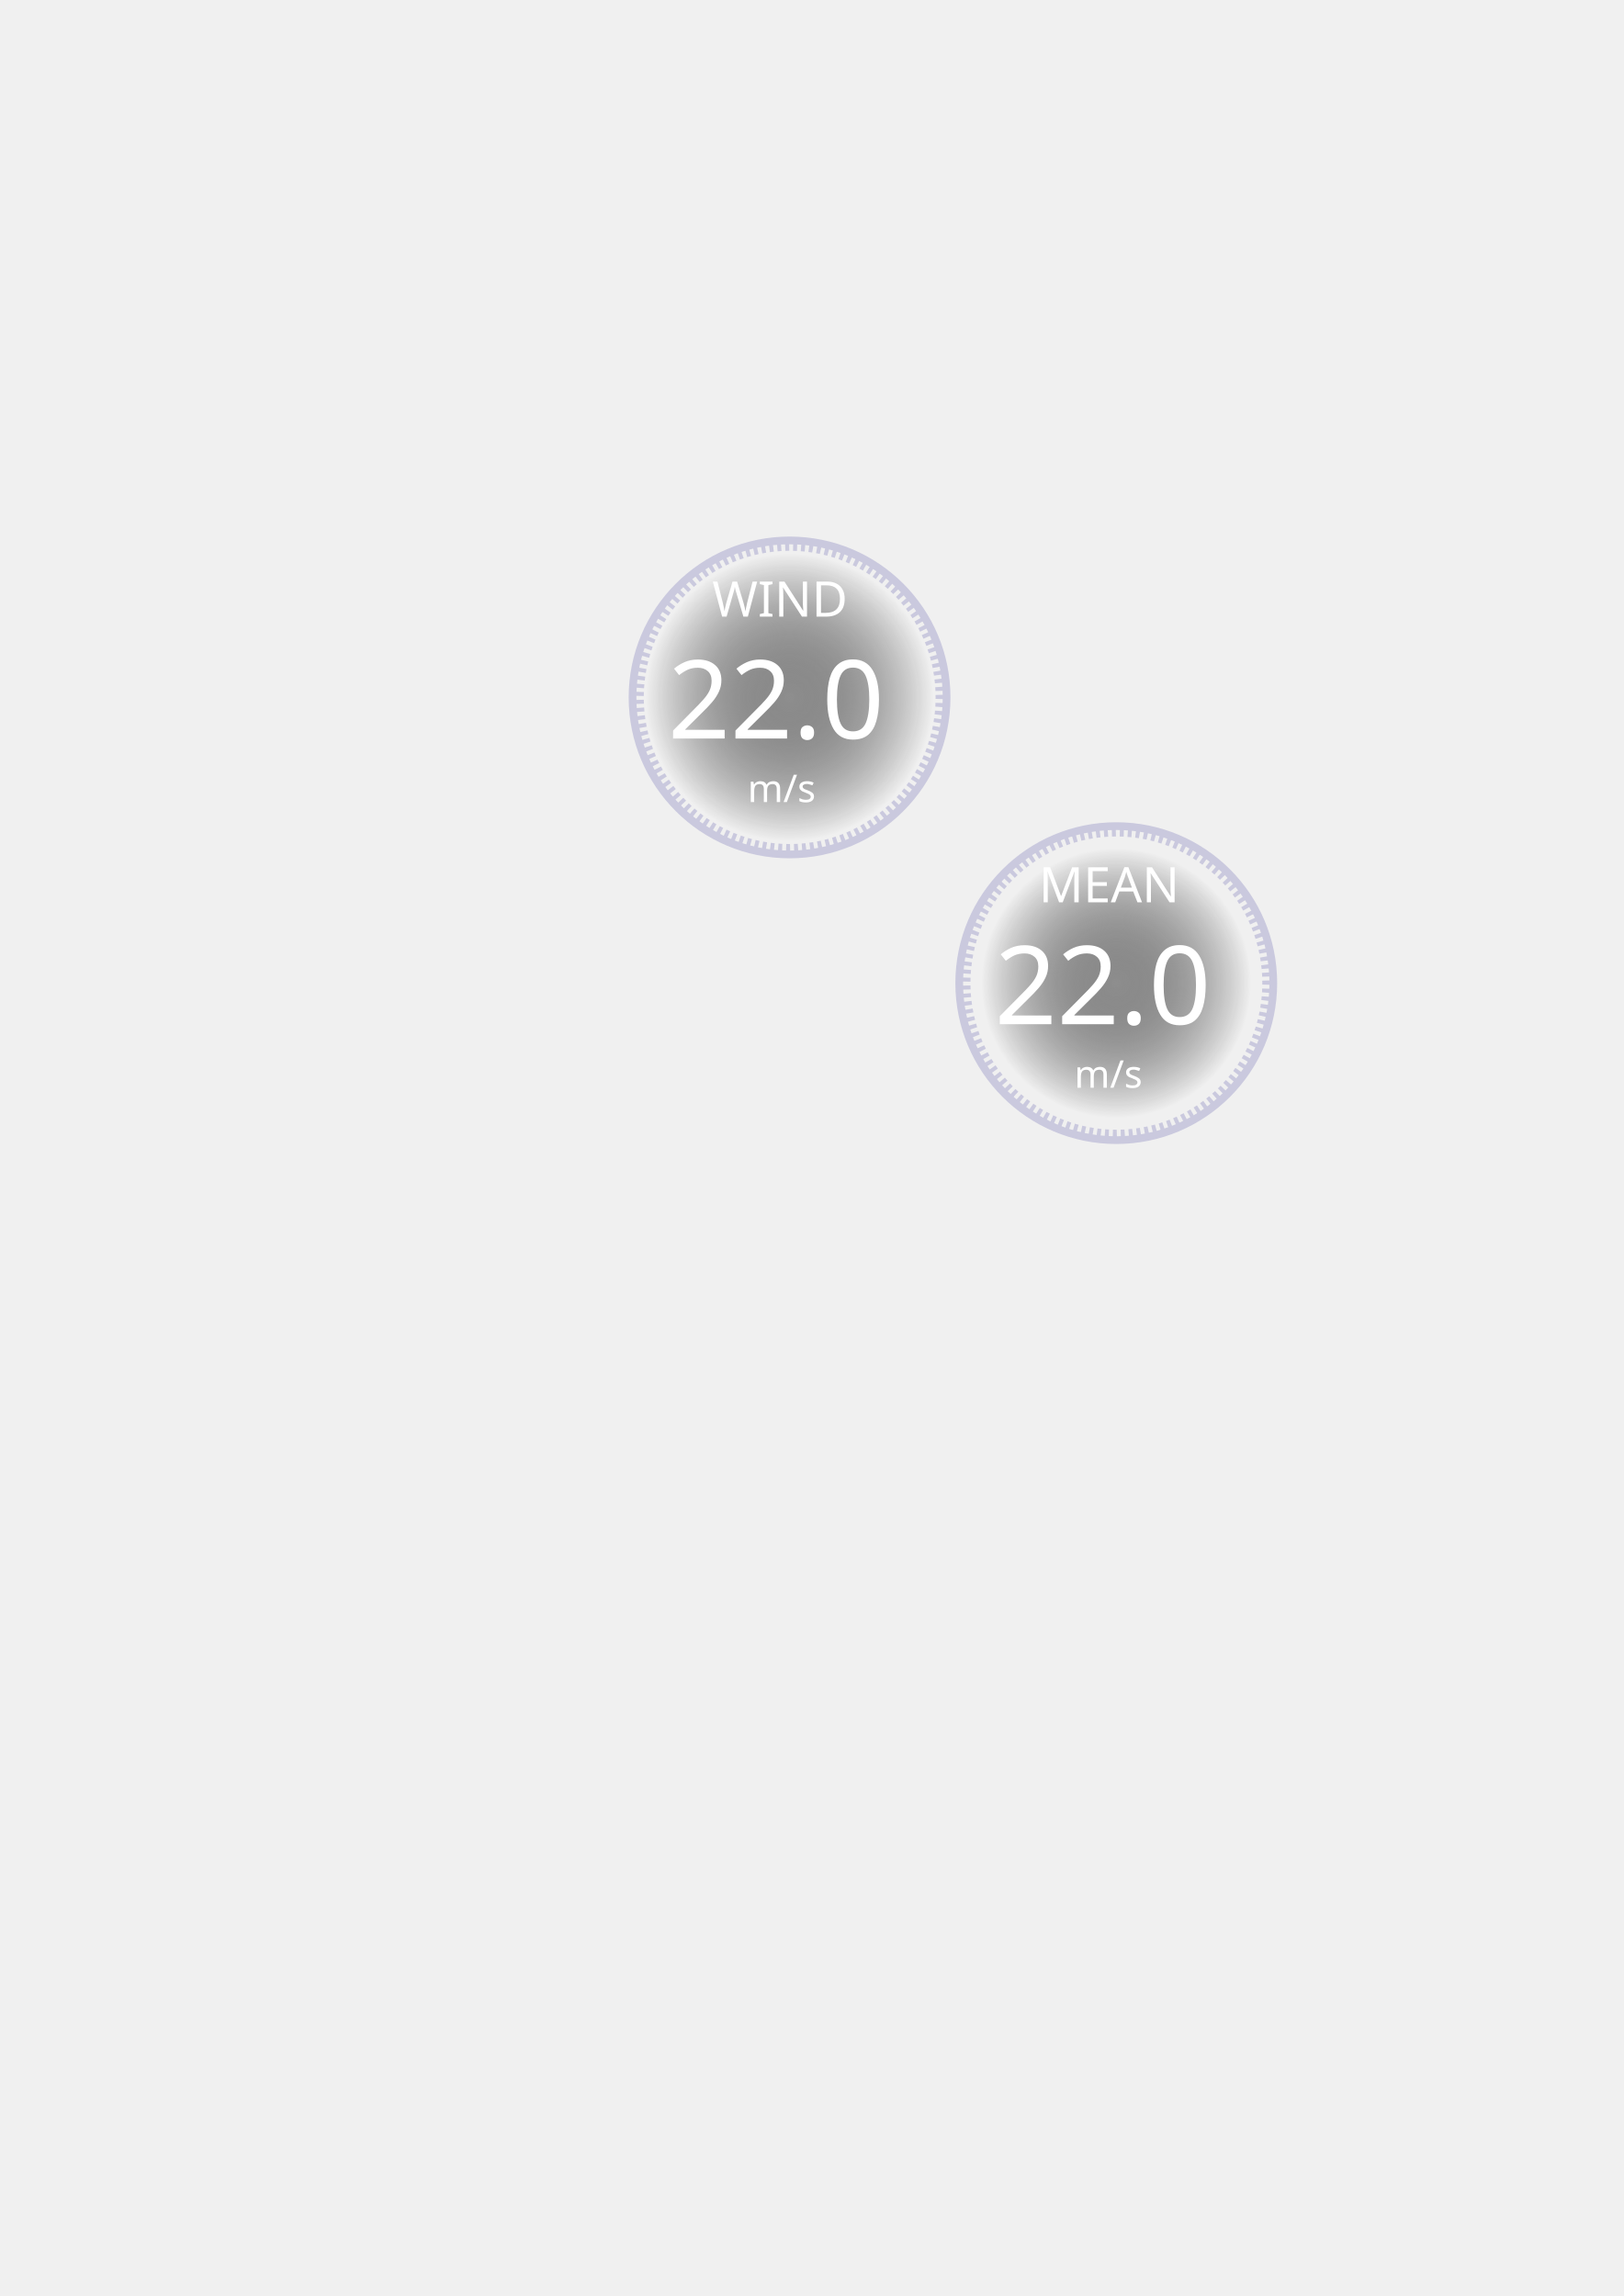
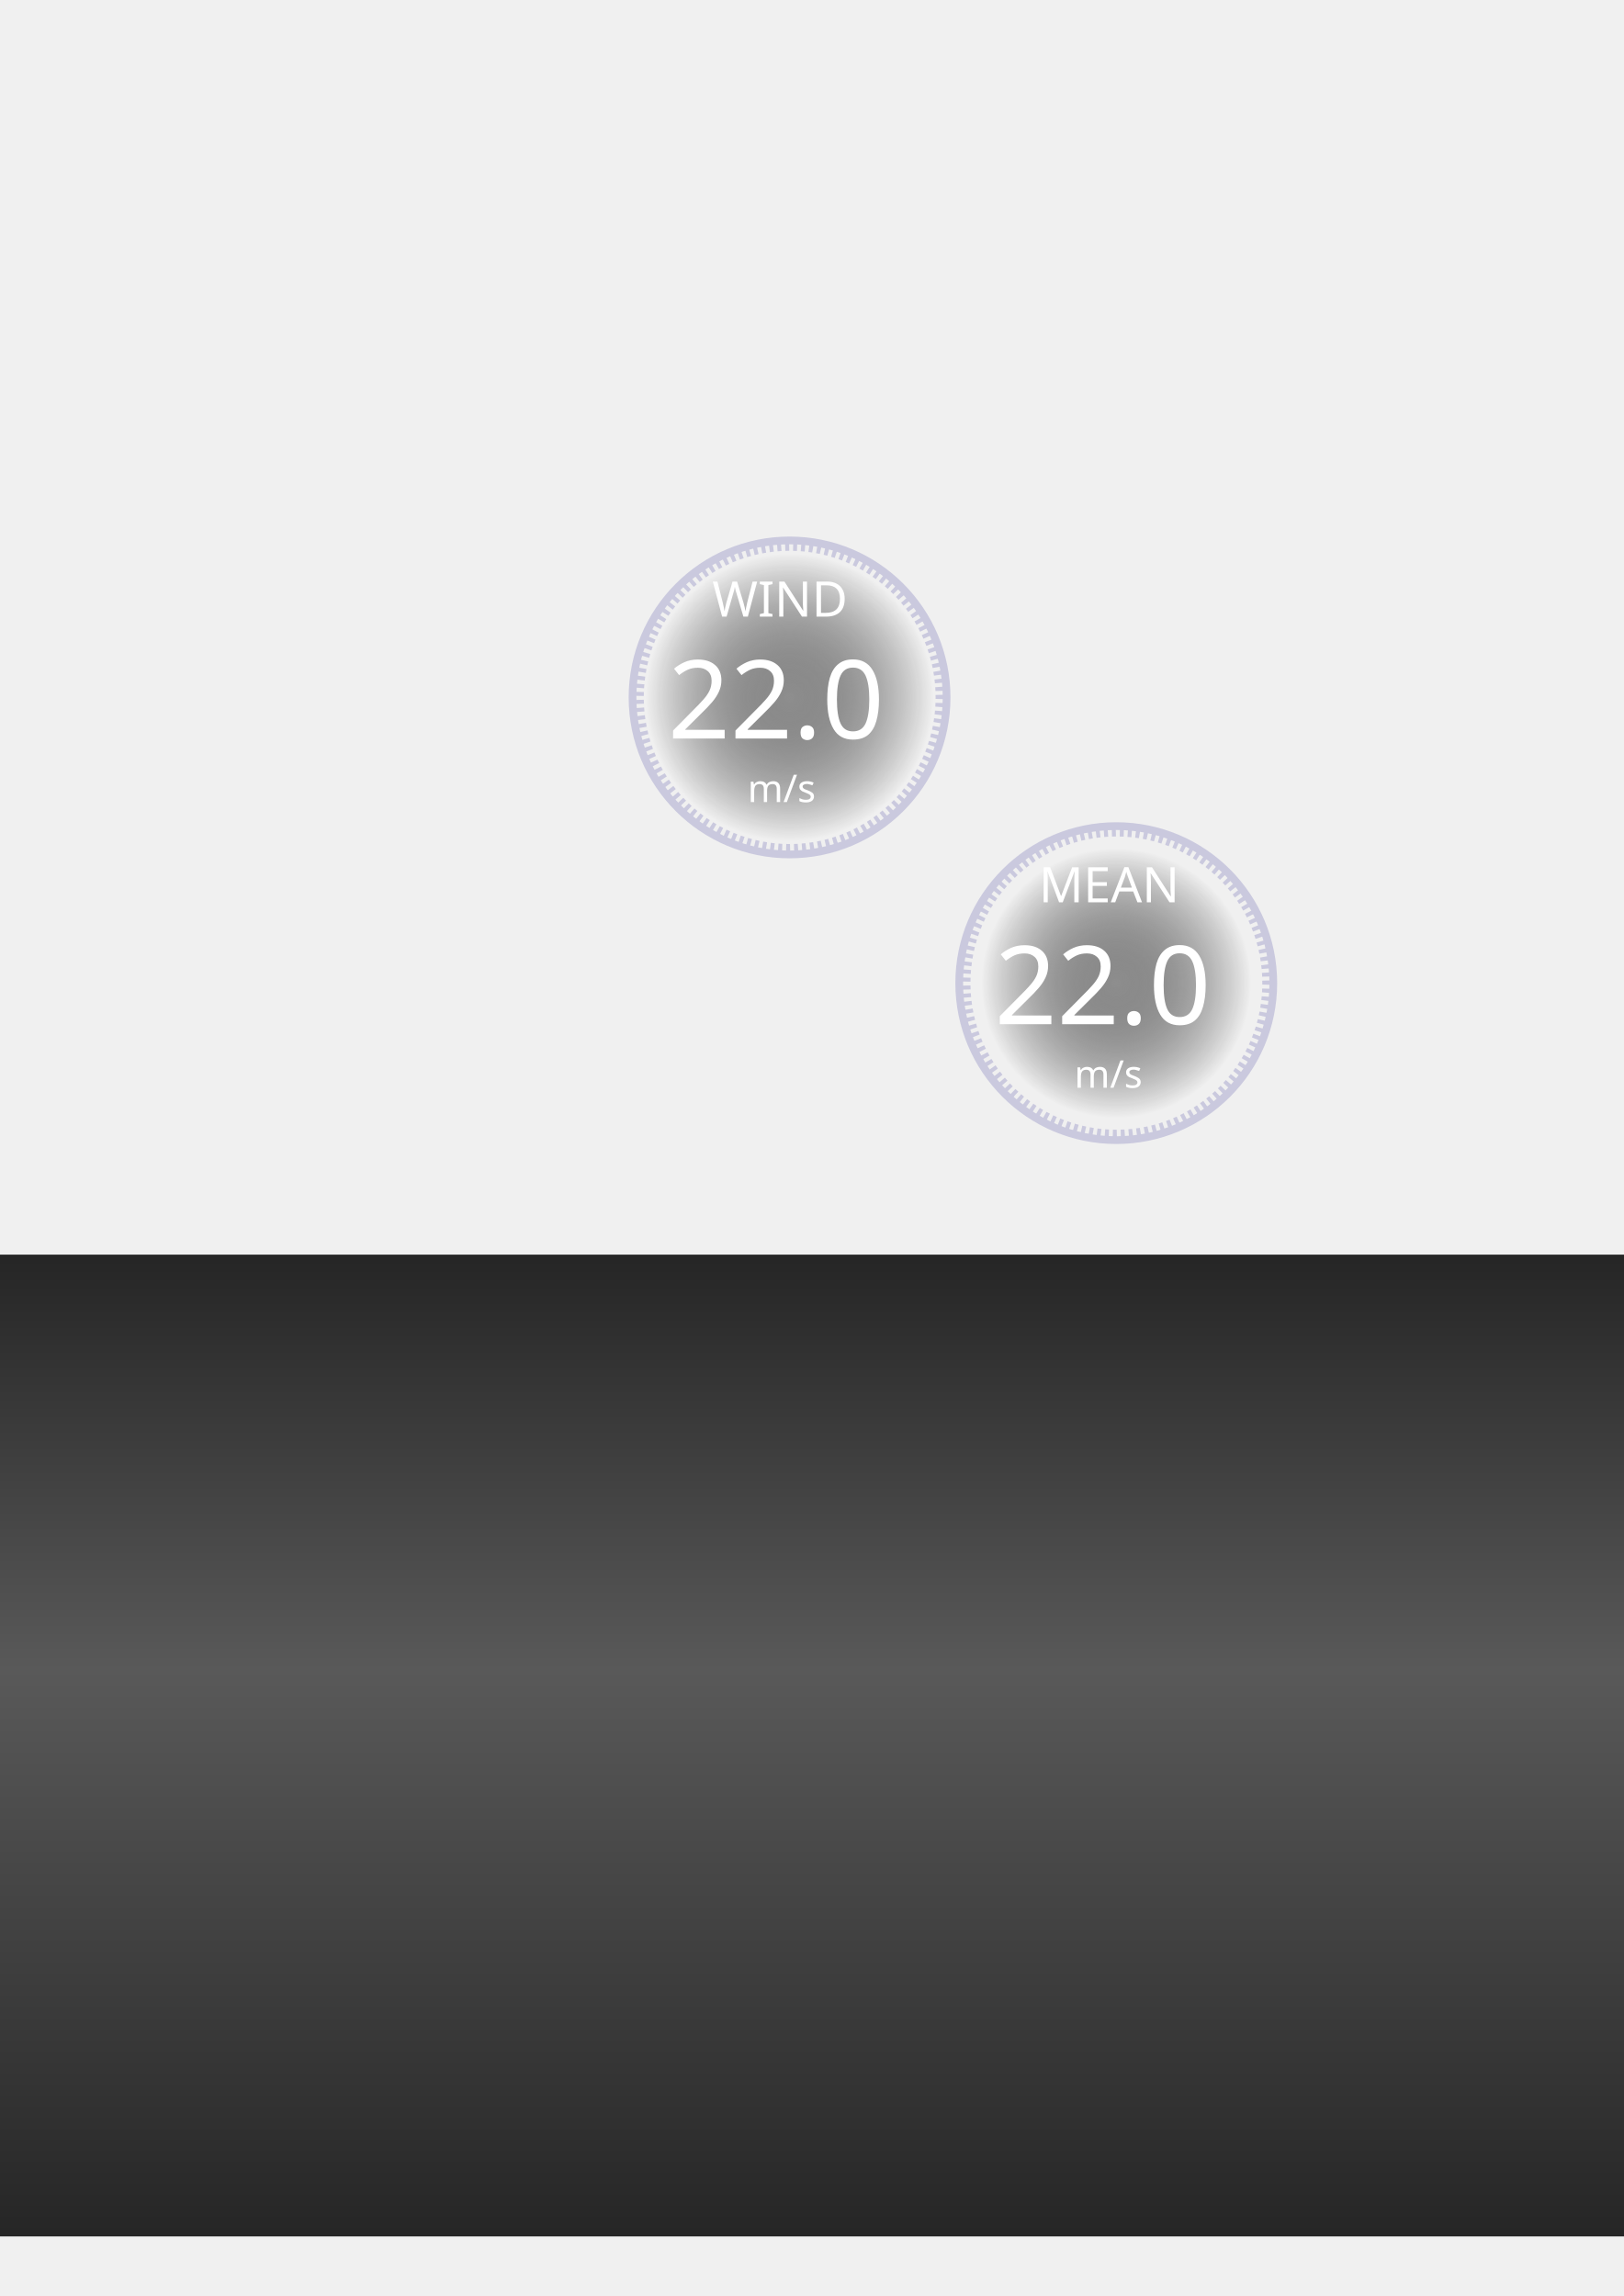
<svg xmlns="http://www.w3.org/2000/svg" xmlns:xlink="http://www.w3.org/1999/xlink" width="210mm" height="297mm" viewBox="0 0 210 297" version="1.1" id="svg1">
  <defs id="defs1">
+     <linearGradient id="linearGradient10">
+       <stop style="stop-color:#262626;stop-opacity:1;" offset="0" id="stop10" />
+       <stop style="stop-color:#595959;stop-opacity:1;" offset="0.421" id="stop12" />
+       <stop style="stop-color:#262626;stop-opacity:1;" offset="1" id="stop11" />
+     </linearGradient>
    <linearGradient id="linearGradient4">
      <stop style="stop-color:#8e8e8e;stop-opacity:1;" offset="0" id="stop3" />
      <stop style="stop-color:#000000;stop-opacity:0;" offset="0.879" id="stop4" />
    </linearGradient>
    <linearGradient id="linearGradient1">
      <stop style="stop-color:#8e8e8e;stop-opacity:1;" offset="0" id="stop2" />
      <stop style="stop-color:#000000;stop-opacity:0;" offset="0.824" id="stop1" />
    </linearGradient>
    <radialGradient xlink:href="#linearGradient4" id="radialGradient2" cx="101.544" cy="89.644" fx="101.544" fy="89.644" r="20.594" gradientTransform="matrix(1.027823,0,0,1.027823,-2.252305,-1.921251)" gradientUnits="userSpaceOnUse" />
    <radialGradient xlink:href="#linearGradient1" id="radialGradient2-6" cx="101.544" cy="89.644" fx="101.544" fy="89.644" r="20.594" gradientTransform="matrix(1.027823,0,0,1.027823,40.0012,35.03459)" gradientUnits="userSpaceOnUse" />
+     <linearGradient xlink:href="#linearGradient10" id="linearGradient11" x1="42.603" y1="168.595" x2="42.603" y2="208.122" gradientUnits="userSpaceOnUse" gradientTransform="matrix(4.655847,0,0,3.18696,-92.4541,-374.3254)" />
  </defs>
  <g id="layer1">
    <ellipse style="fill:url(#radialGradient2);stroke:#cac9de;stroke-width:1;stroke-dasharray:none;stroke-dashoffset:0;stroke-opacity:1;stroke-linecap:round;stroke-miterlimit:3.8" id="path1" cy="90.217" cx="102.117" rx="20.31" ry="20.31" />
    <text xml:space="preserve" style="font-style:normal;font-weight:normal;font-size:14.111px;line-height:1.25;font-family:sans-serif;fill:#ffffff;fill-opacity:1;stroke:none;stroke-width:0.265" x="86.379" y="95.529" id="text1">
      <tspan id="tspan1" style="font-size:14.111px;stroke-width:0.265;fill:#ffffff" x="86.379" y="95.529">22.0</tspan>
    </text>
    <text xml:space="preserve" style="font-style:normal;font-weight:normal;font-size:6.35px;line-height:1.25;font-family:sans-serif;fill:#ffffff;fill-opacity:1;stroke:none;stroke-width:0.265;stroke-opacity:1" x="92.115" y="79.761" id="text2">
      <tspan id="tspan2" style="font-size:6.35px;stroke-width:0.265;fill:#ffffff;stroke:none;stroke-opacity:1" x="92.115" y="79.761">WIND</tspan>
    </text>
    <text xml:space="preserve" style="font-style:normal;font-weight:normal;font-size:4.939px;line-height:1.25;font-family:sans-serif;fill:#ffffff;fill-opacity:1;stroke:none;stroke-width:0.265;stroke-opacity:1" x="96.68" y="103.752" id="text3">
      <tspan id="tspan3" style="font-size:4.939px;stroke-width:0.265;fill:#ffffff;stroke:none;stroke-opacity:1" x="96.68" y="103.752">m/s</tspan>
    </text>
    <ellipse style="fill:none;fill-opacity:1;stroke:#cac9de;stroke-width:1.027;stroke-linecap:butt;stroke-linejoin:round;stroke-miterlimit:3.1;stroke-dasharray:0.513, 0.513;stroke-dashoffset:0.308;stroke-opacity:1" id="path3" cx="102.132" cy="90.213" rx="19.387" ry="19.482" />
    <ellipse style="fill:url(#radialGradient2-6);stroke:#cac9de;stroke-width:1;stroke-linecap:round;stroke-miterlimit:3.8;stroke-dasharray:none;stroke-dashoffset:0;stroke-opacity:1" id="path1-9" cy="127.172" cx="144.37" rx="20.31" ry="20.31" />
    <text xml:space="preserve" style="font-style:normal;font-weight:normal;font-size:14.111px;line-height:1.25;font-family:sans-serif;fill:#ffffff;fill-opacity:1;stroke:none;stroke-width:0.265" x="128.632" y="132.485" id="text1-2">
      <tspan id="tspan1-6" style="font-size:14.111px;fill:#ffffff;stroke-width:0.265" x="128.632" y="132.485">22.0</tspan>
    </text>
    <text xml:space="preserve" style="font-style:normal;font-weight:normal;font-size:6.35px;line-height:1.25;font-family:sans-serif;fill:#ffffff;fill-opacity:1;stroke:none;stroke-width:0.265;stroke-opacity:1" x="134.368" y="116.717" id="text2-7">
      <tspan id="tspan2-0" style="font-size:6.35px;fill:#ffffff;stroke:none;stroke-width:0.265;stroke-opacity:1" x="134.368" y="116.717">MEAN</tspan>
    </text>
    <text xml:space="preserve" style="font-style:normal;font-weight:normal;font-size:4.939px;line-height:1.25;font-family:sans-serif;fill:#ffffff;fill-opacity:1;stroke:none;stroke-width:0.265;stroke-opacity:1" x="138.934" y="140.708" id="text3-2">
      <tspan id="tspan3-0" style="font-size:4.939px;fill:#ffffff;stroke:none;stroke-width:0.265;stroke-opacity:1" x="138.934" y="140.708">m/s</tspan>
    </text>
    <ellipse style="fill:none;fill-opacity:1;stroke:#cac9de;stroke-width:1.027;stroke-linecap:butt;stroke-linejoin:round;stroke-miterlimit:3.1;stroke-dasharray:0.513, 0.513;stroke-dashoffset:0.308;stroke-opacity:1" id="path3-2" cx="144.385" cy="127.169" rx="19.387" ry="19.482" />
+     <rect style="fill:none;fill-opacity:1;stroke:none;stroke-width:1.005;stroke-linecap:butt;stroke-linejoin:round;stroke-miterlimit:3.1;stroke-dasharray:0.502, 0.502;stroke-dashoffset:0.302;stroke-opacity:1" id="rect7" width="121.421" height="56.501" x="7.109" y="180.541" />
+     <rect style="fill:none;fill-opacity:1;stroke:none;stroke-width:1.005;stroke-linecap:butt;stroke-linejoin:round;stroke-miterlimit:3.1;stroke-dasharray:0.502, 0.502;stroke-dashoffset:0.302;stroke-opacity:1" id="rect8" width="28.812" height="29.747" x="29.56" y="163.89" />
+     <rect style="fill:none;fill-opacity:1;stroke:none;stroke-width:1.005;stroke-linecap:butt;stroke-linejoin:round;stroke-miterlimit:3.1;stroke-dasharray:0.502, 0.502;stroke-dashoffset:0.302;stroke-opacity:1" id="rect9" width="117.679" height="79.887" x="26.567" y="158.09" />
+     <rect style="fill:url(#linearGradient11);stroke:none;stroke-width:3.871;stroke-linecap:butt;stroke-linejoin:round;stroke-miterlimit:3.1;stroke-dasharray:1.936, 1.936;stroke-dashoffset:1.161;stroke-opacity:1" id="rect10" width="211.667" height="127" x="-0.993" y="162.294" />
  </g>
</svg>
